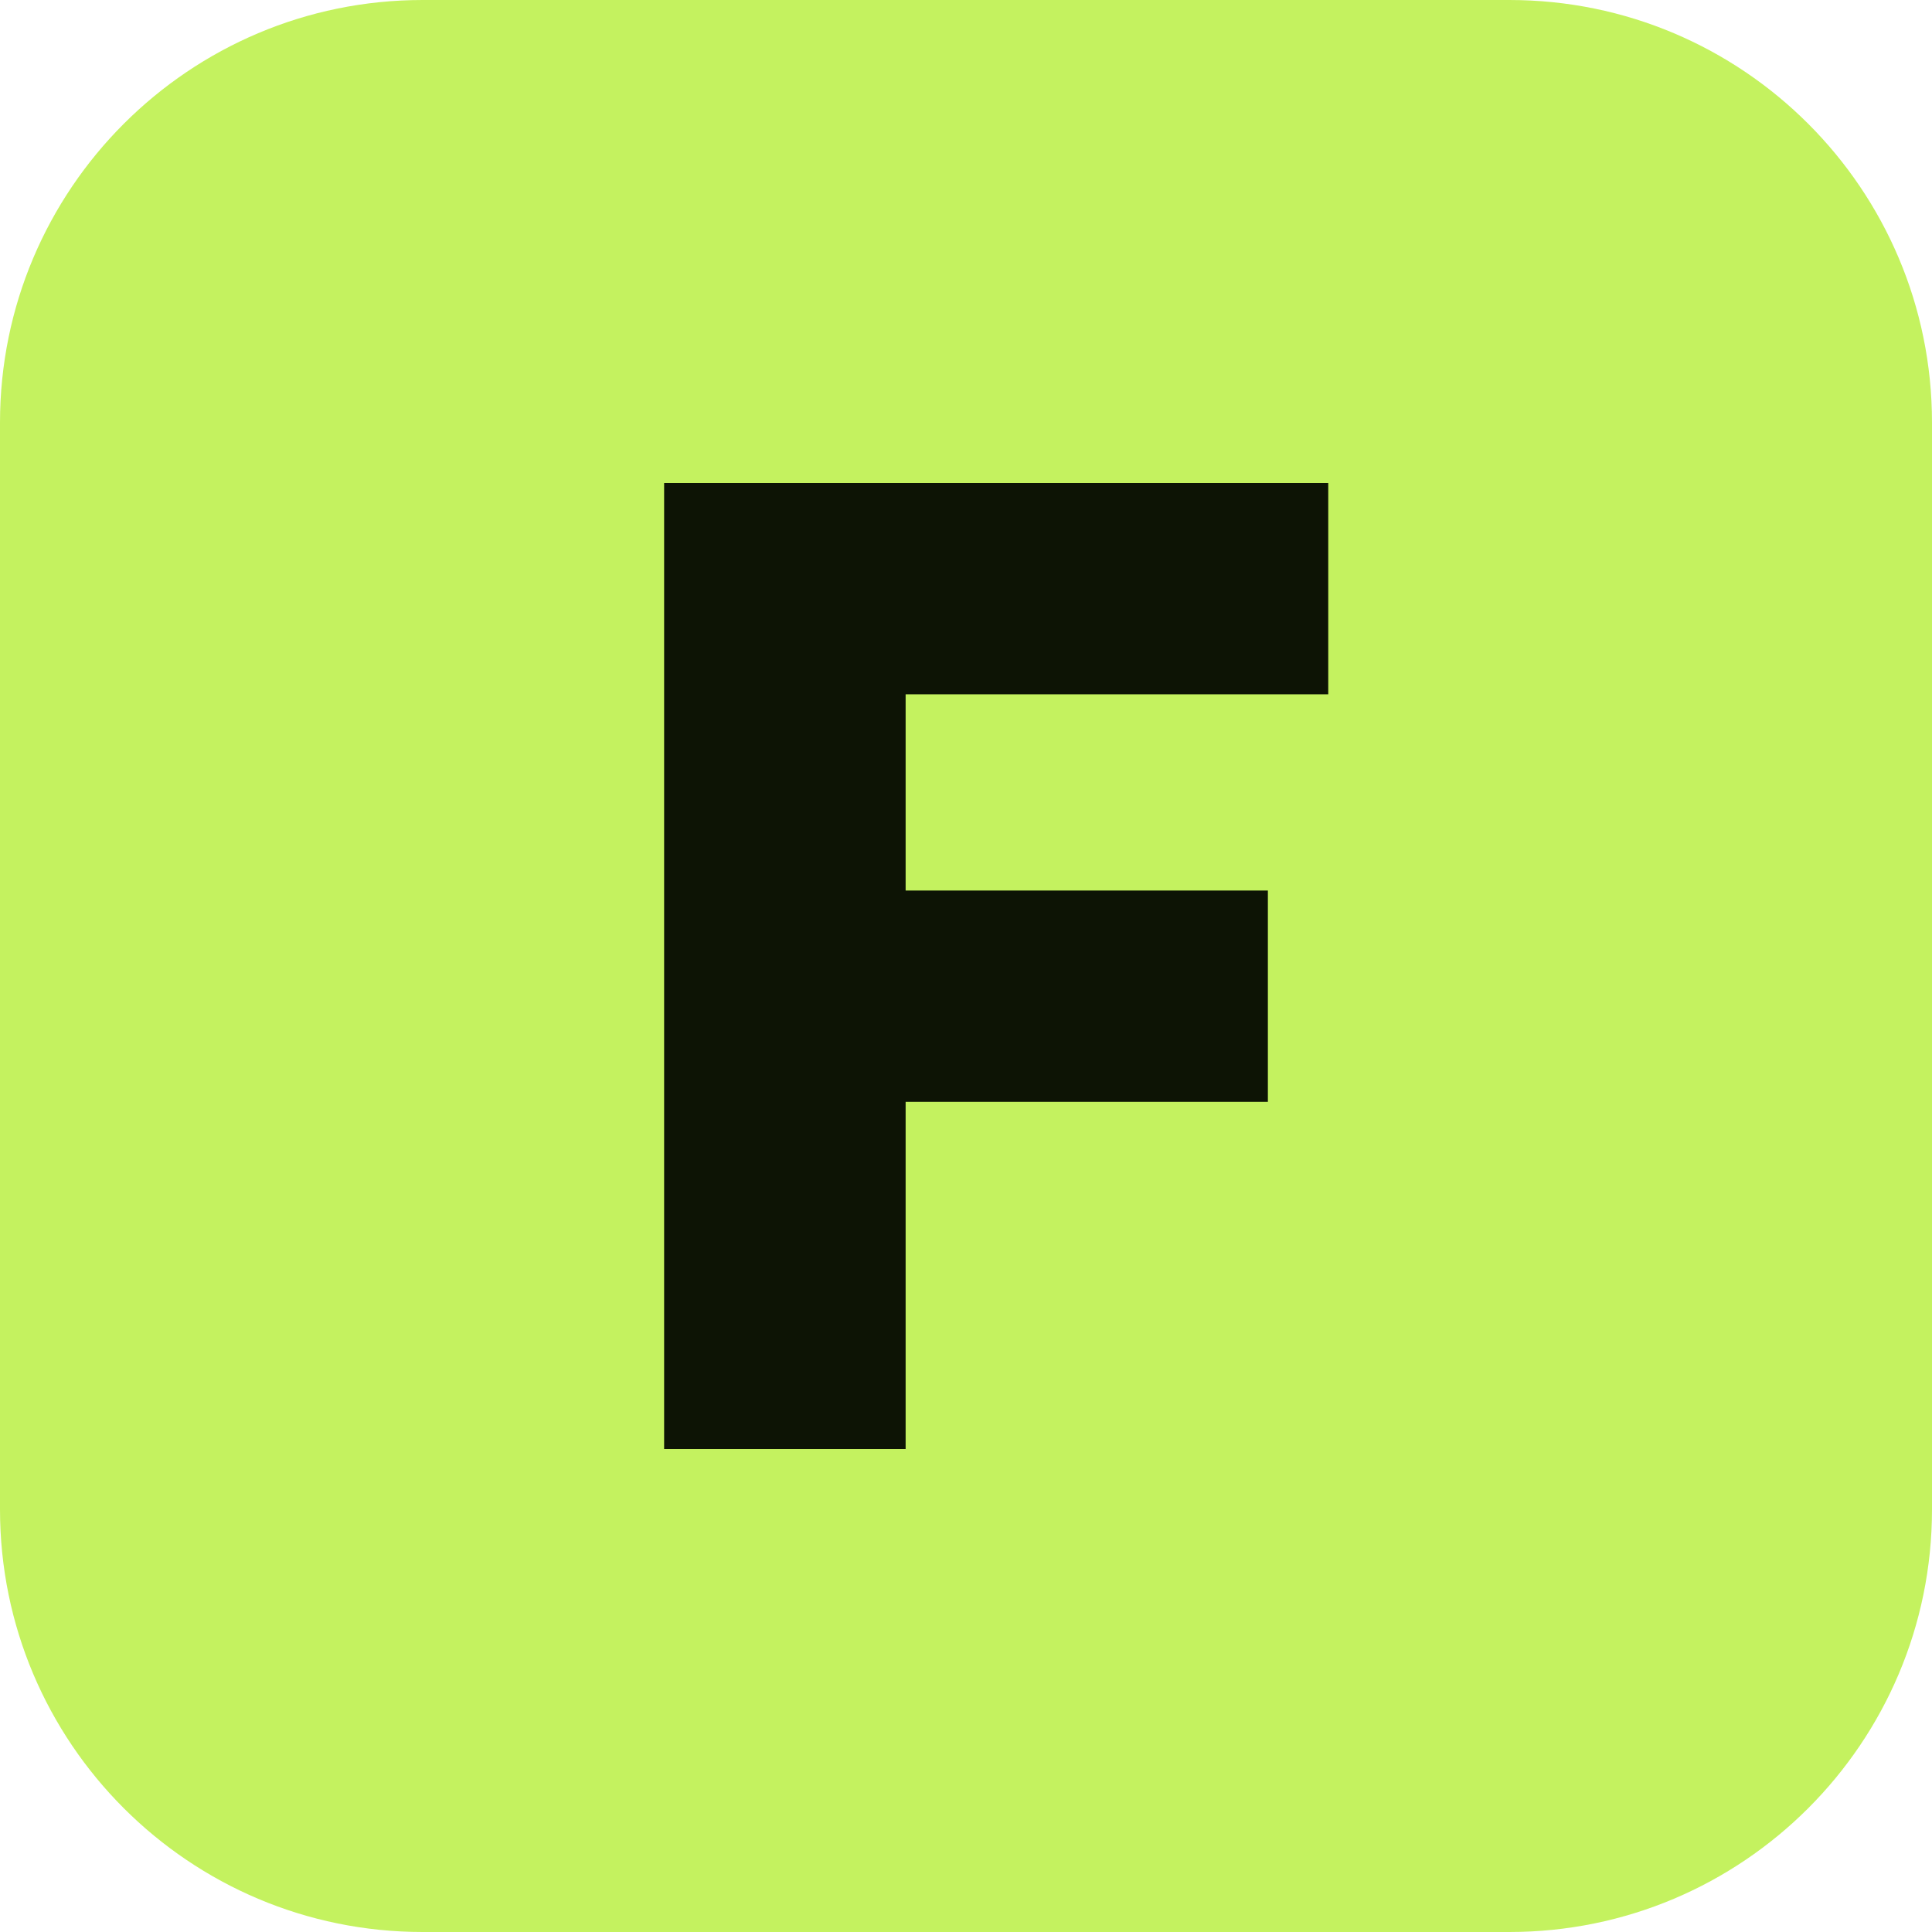
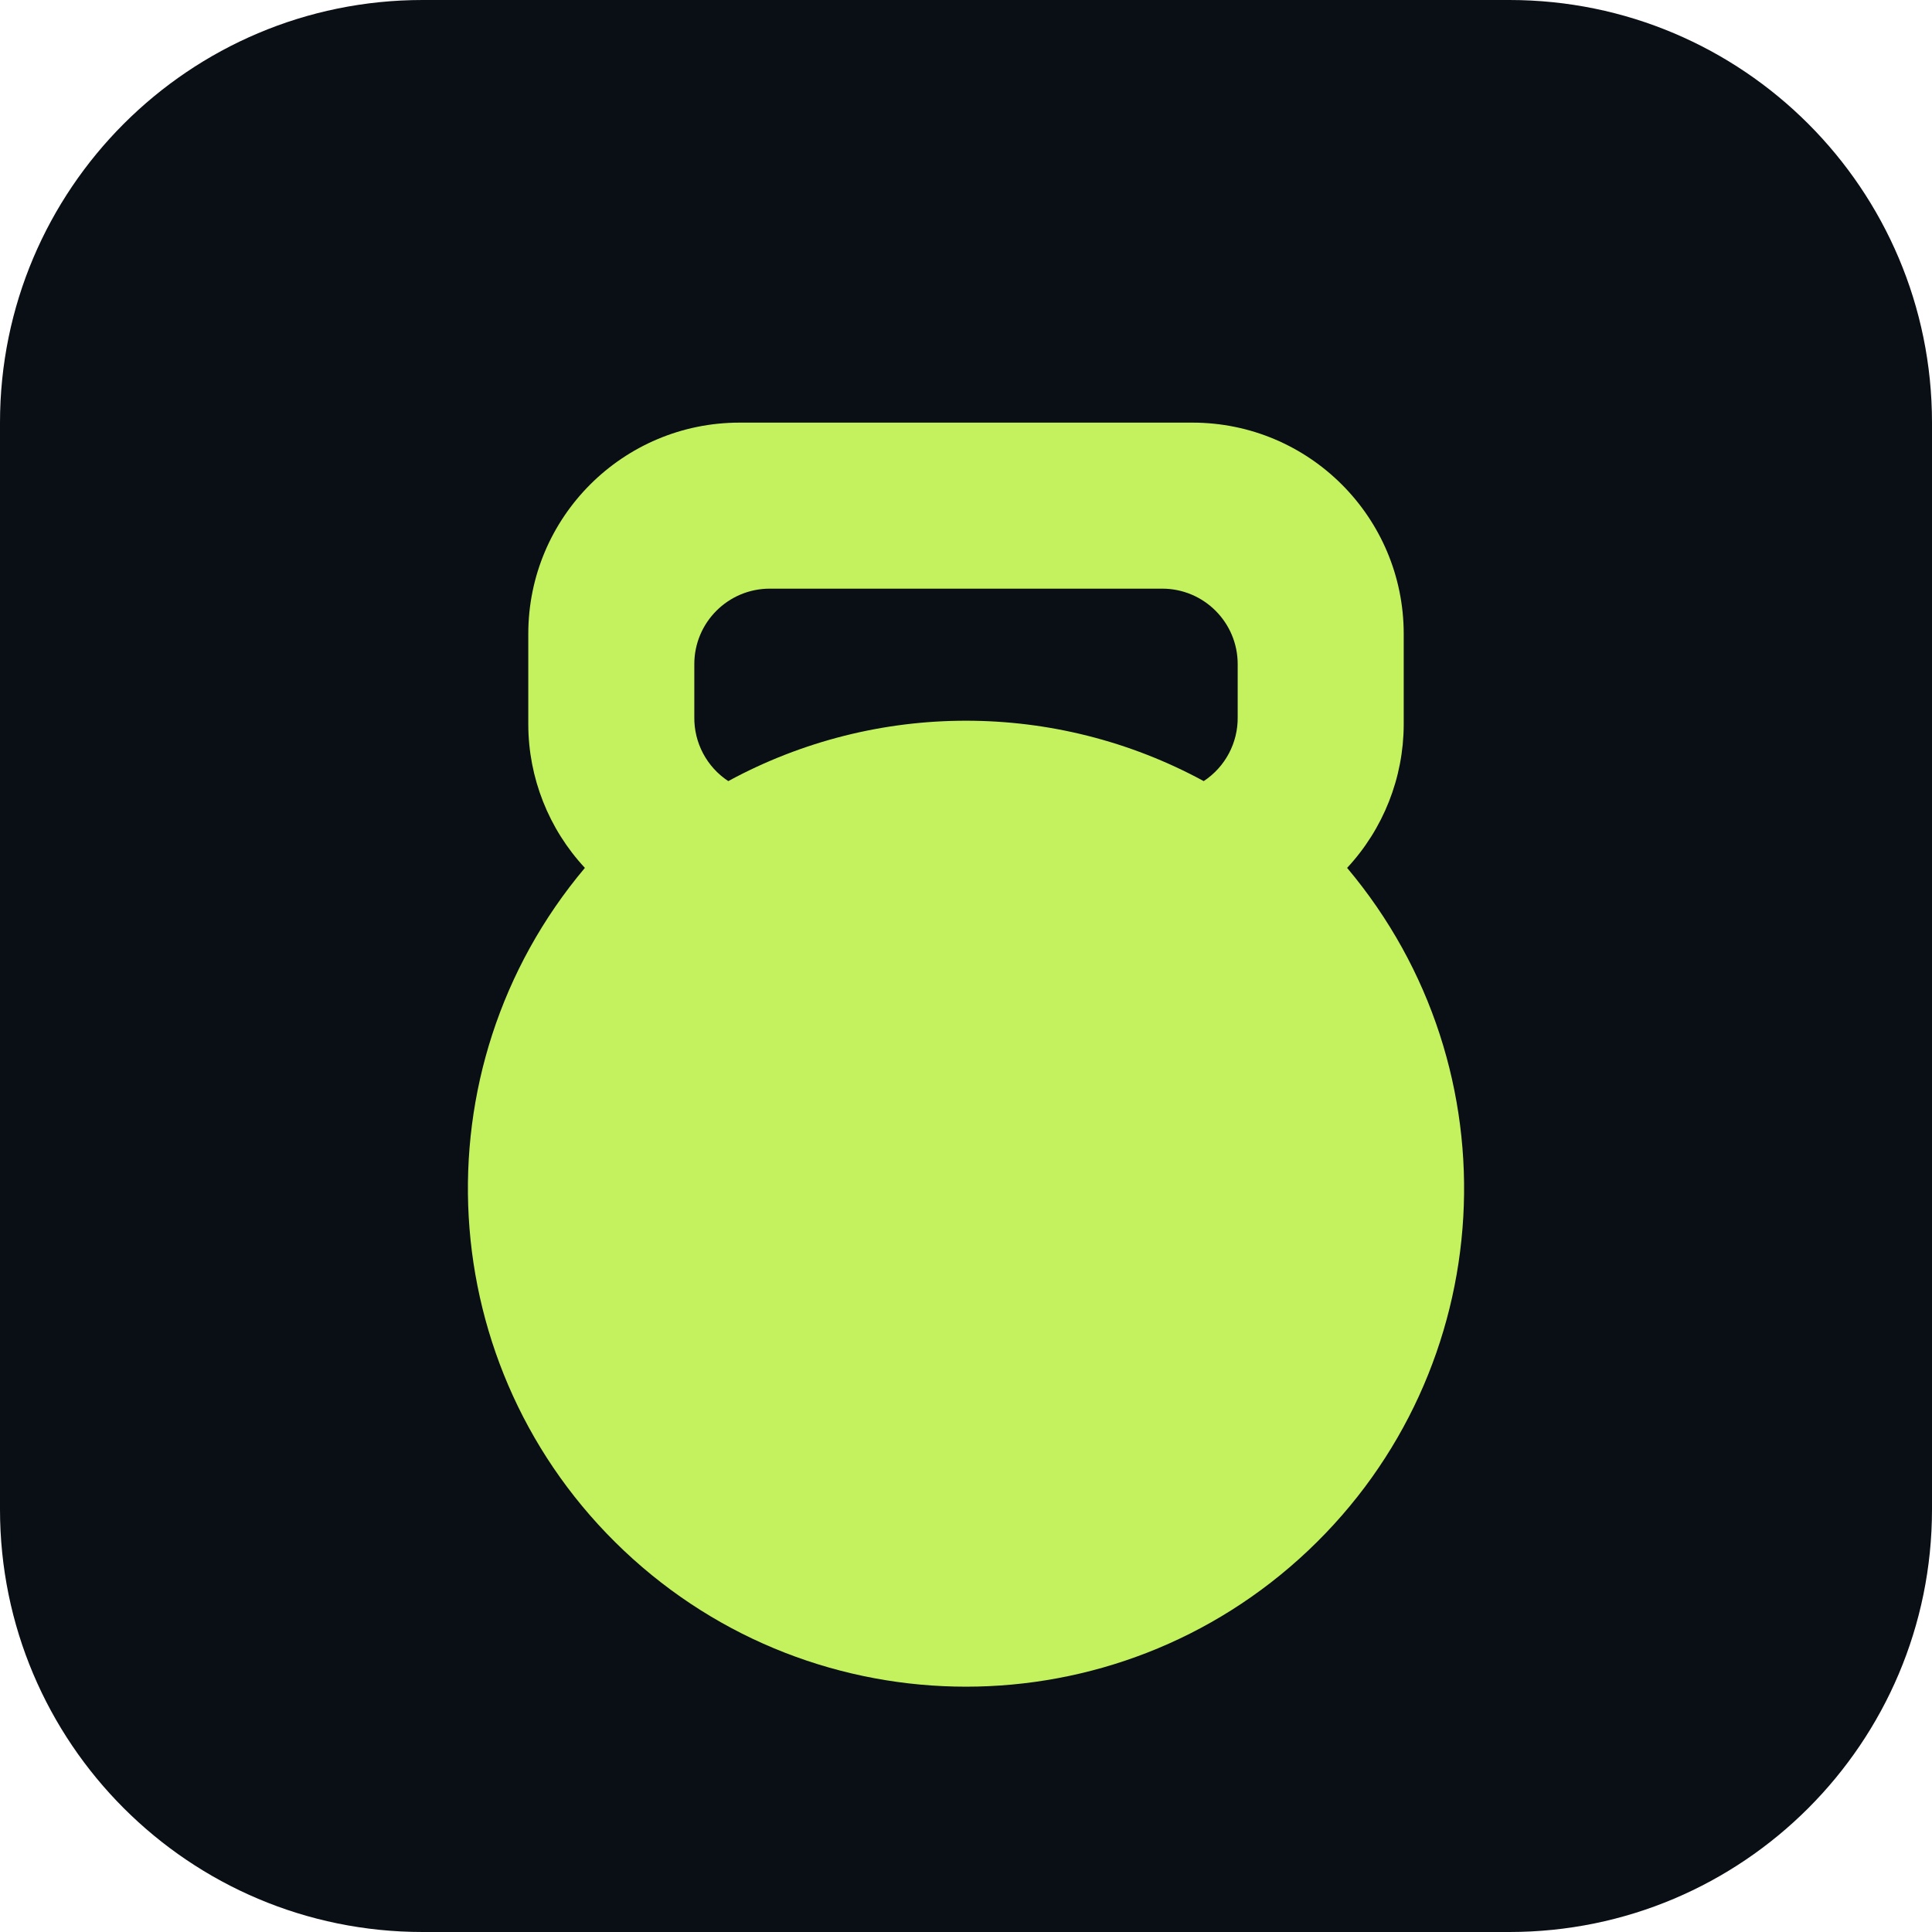
<svg xmlns="http://www.w3.org/2000/svg" viewBox="0 0 512 512">
-   <rect width="512" height="512" rx="112" fill="#c4f25f" />
-   <path d="M176 128h176v56H240v52h96v56h-96v92h-64z" fill="#0d1405" />
+   <rect width="512" height="512" rx="112" fill="#0a0e15" />
+   <path fill="#c4f25f" fill-rule="evenodd" d="M196 112h120a56 56 0 0 1 56 56v24a56 56 0 0 1-15 38A132 132 0 1 1 155 230a56 56 0 0 1-15-38v-24a56 56 0 0 1 56-56zM204 156a20 20 0 0 0-20 20v14a20 20 0 0 0 9 17 132 132 0 0 1 126 0 20 20 0 0 0 9-17v-14a20 20 0 0 0-20-20z" />
</svg>
